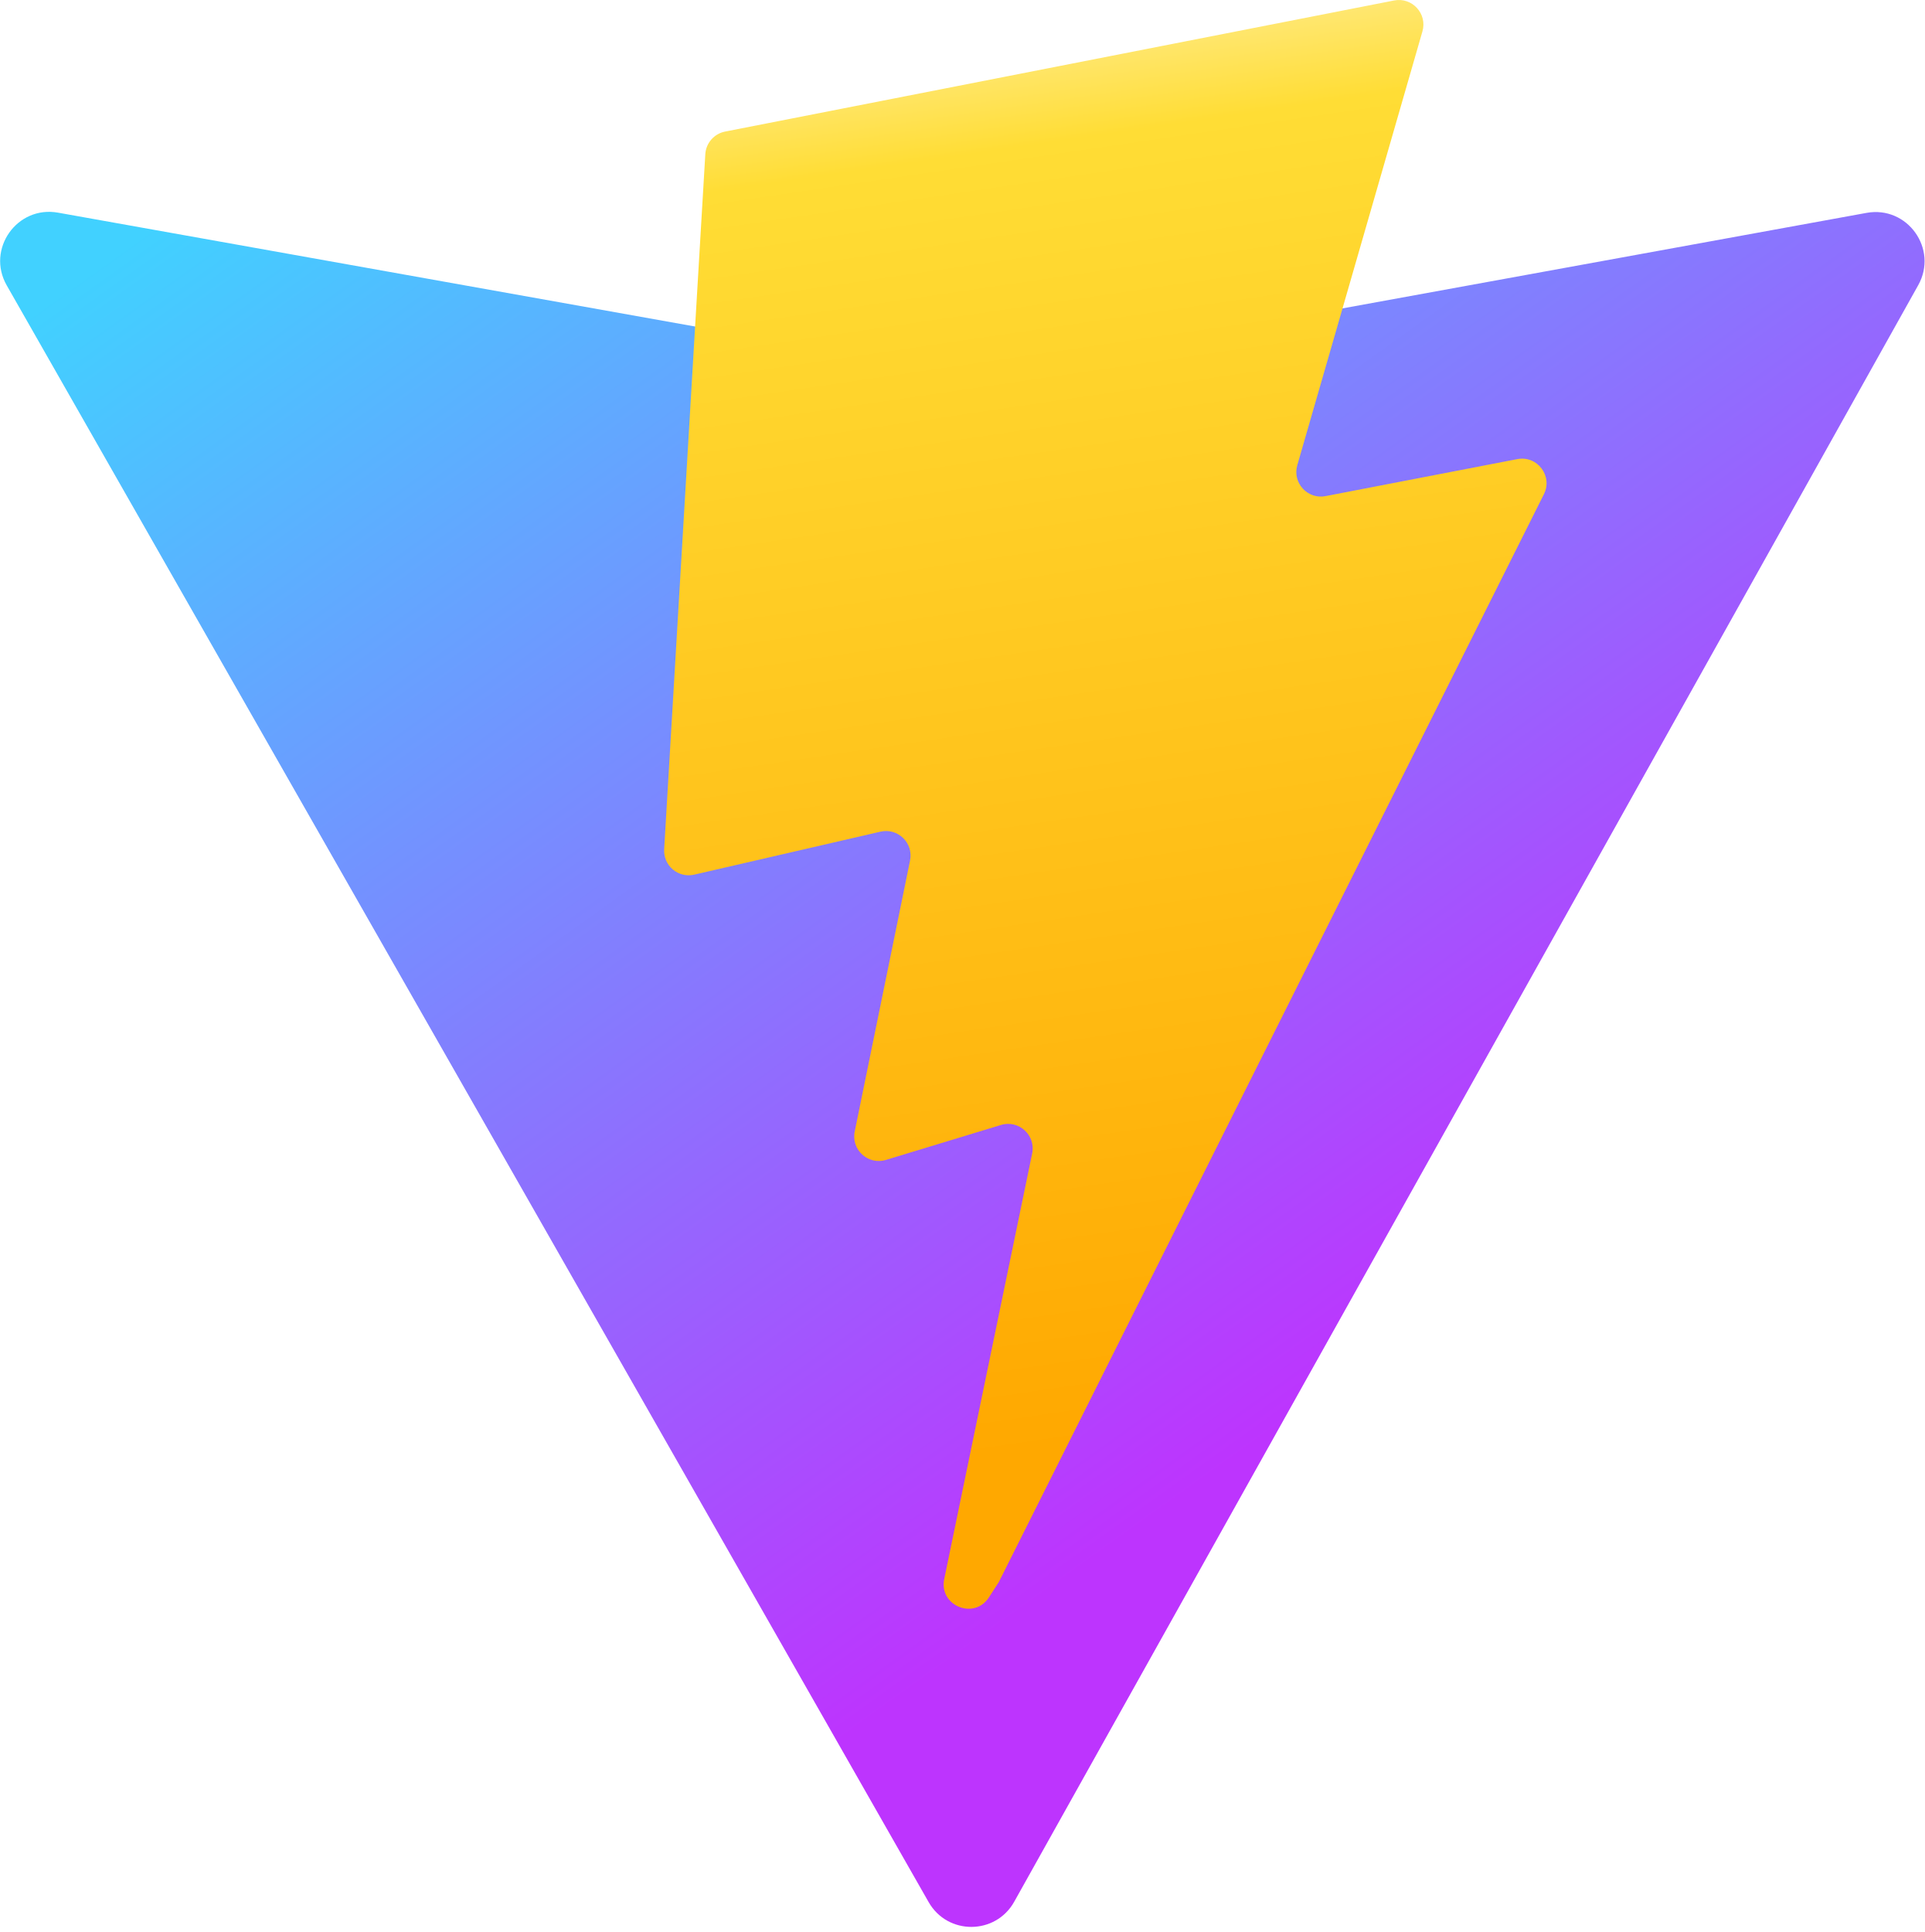
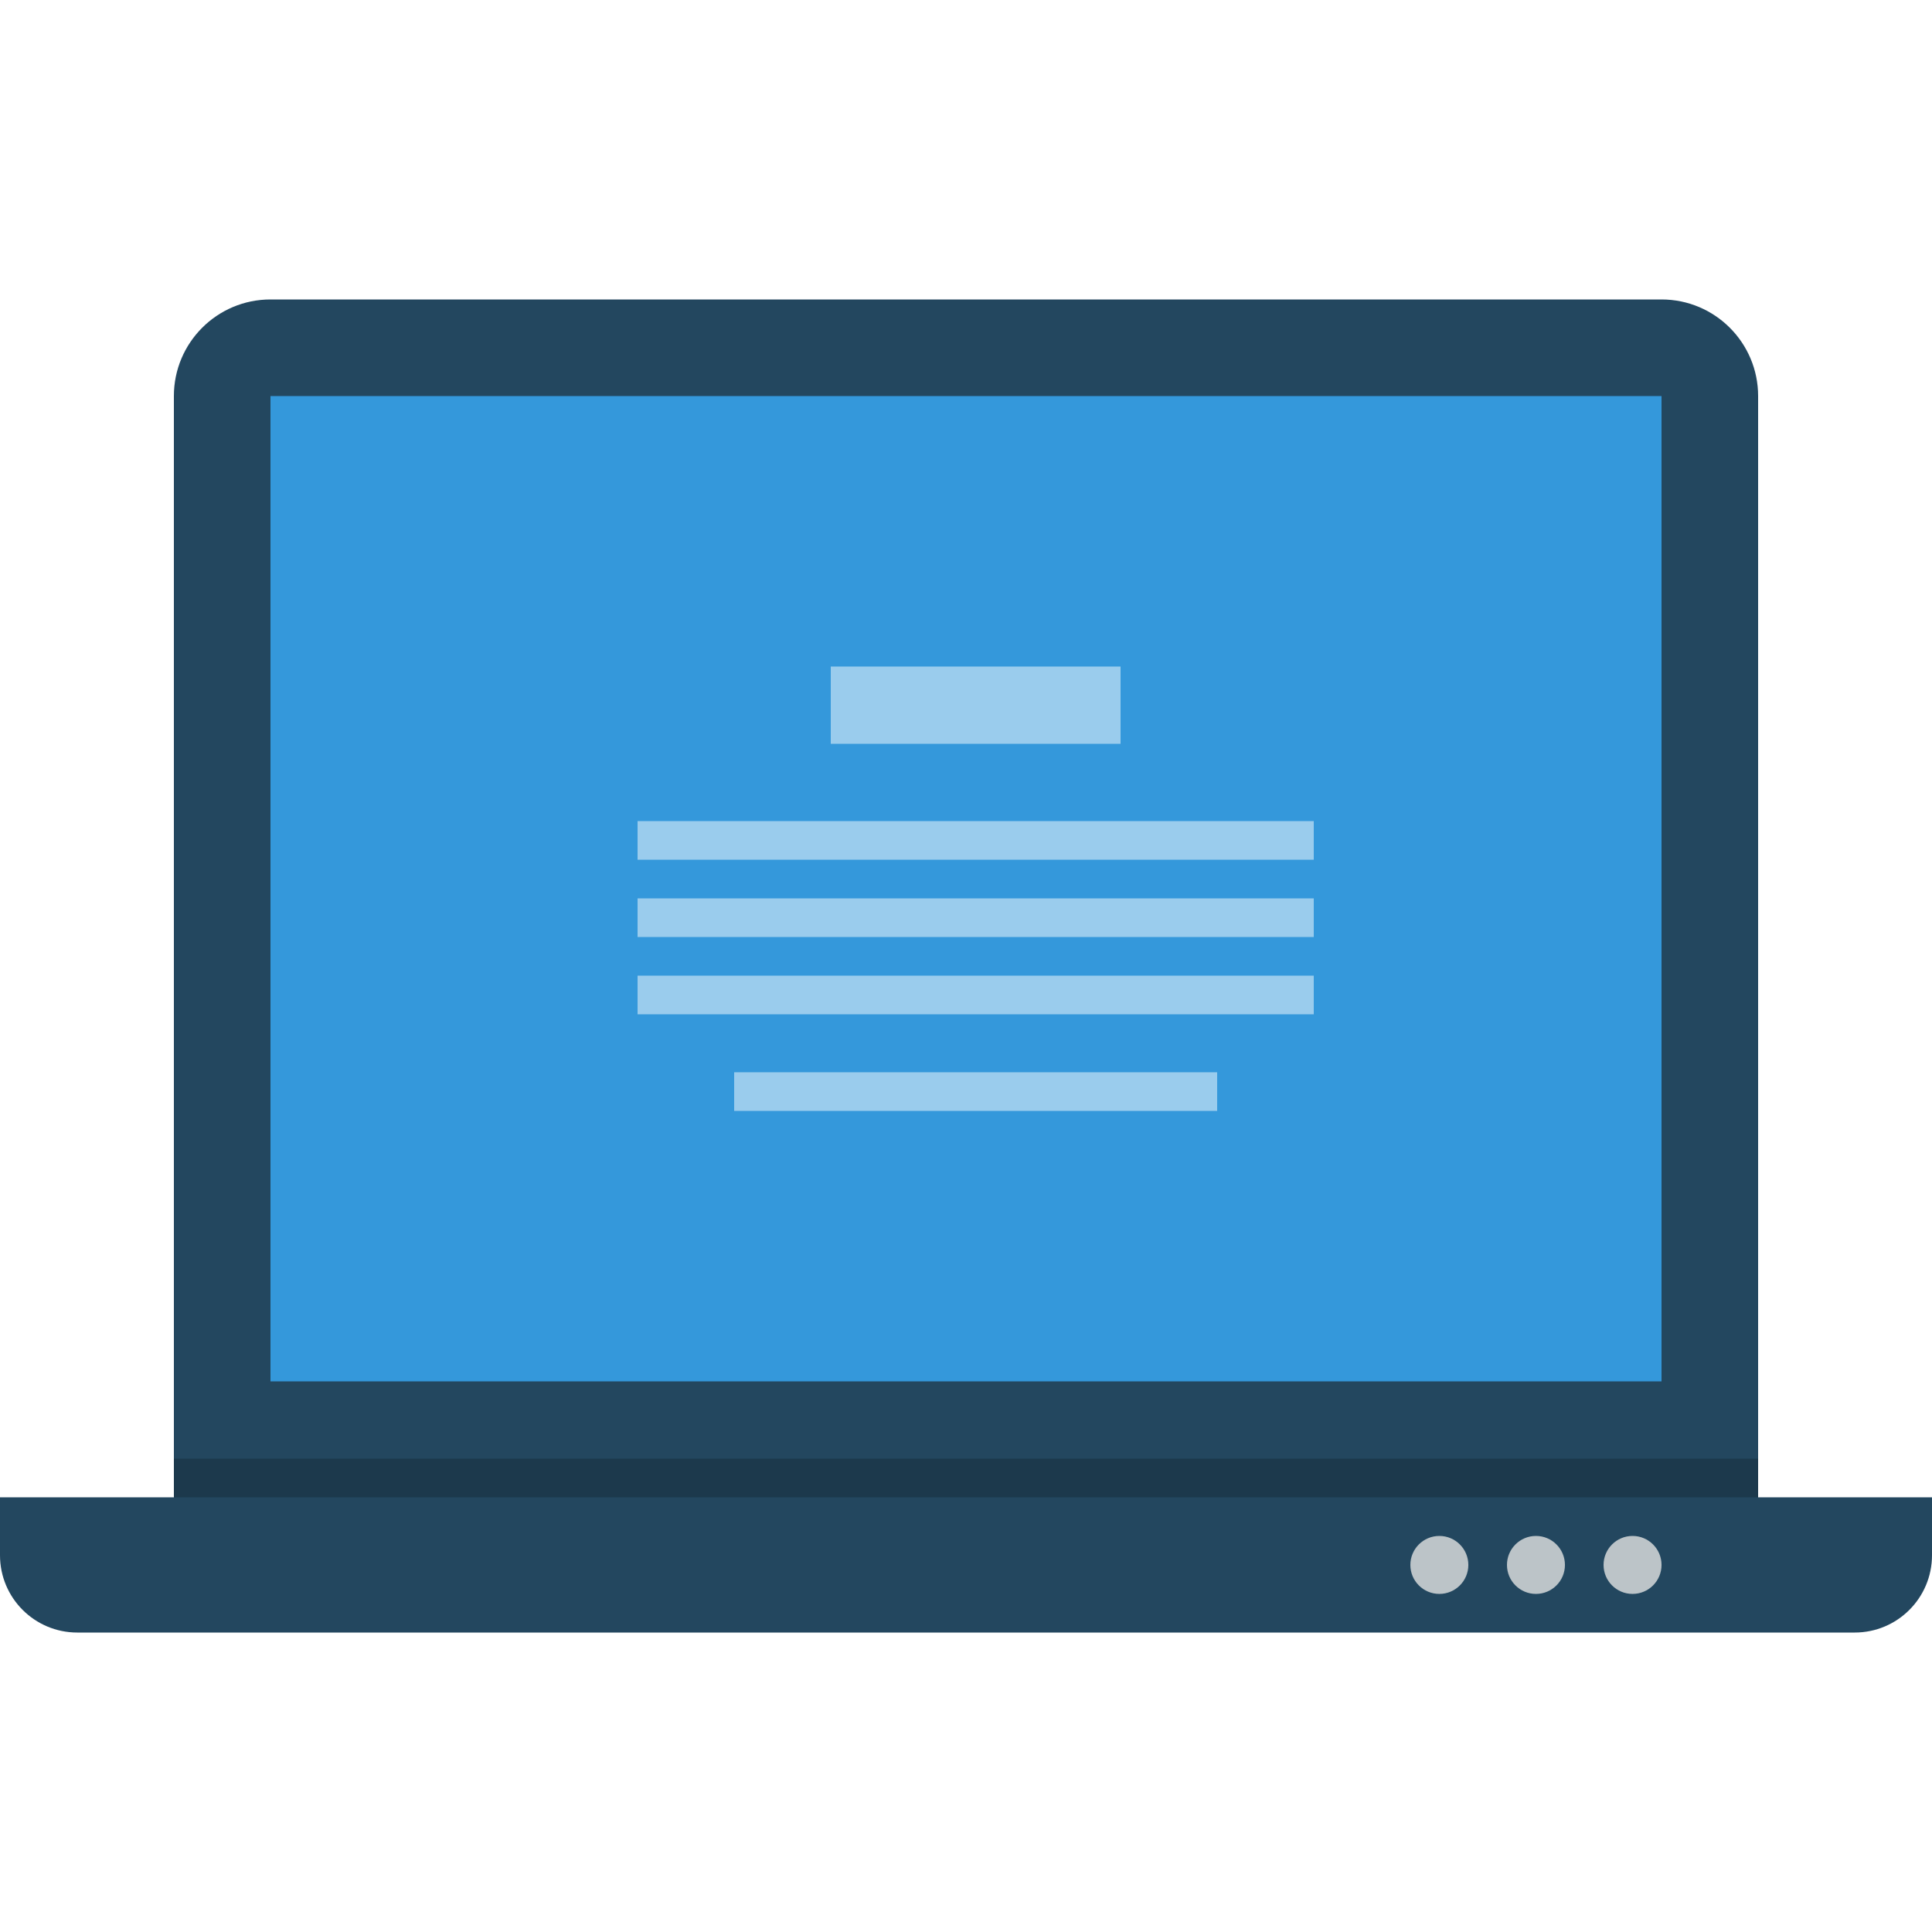
- <svg xmlns="http://www.w3.org/2000/svg" aria-hidden="true" role="img" class="iconify iconify--logos" width="31.88" height="32" preserveAspectRatio="xMidYMid meet" viewBox="0 0 256 257">
-   <defs>
-     <linearGradient id="IconifyId1813088fe1fbc01fb466" x1="-.828%" x2="57.636%" y1="7.652%" y2="78.411%">
-       <stop offset="0%" stop-color="#41D1FF" />
-       <stop offset="100%" stop-color="#BD34FE" />
-     </linearGradient>
-     <linearGradient id="IconifyId1813088fe1fbc01fb467" x1="43.376%" x2="50.316%" y1="2.242%" y2="89.03%">
-       <stop offset="0%" stop-color="#FFEA83" />
-       <stop offset="8.333%" stop-color="#FFDD35" />
-       <stop offset="100%" stop-color="#FFA800" />
-     </linearGradient>
-   </defs>
-   <path fill="url(#IconifyId1813088fe1fbc01fb466)" d="M255.153 37.938L134.897 252.976c-2.483 4.44-8.862 4.466-11.382.048L.875 37.958c-2.746-4.814 1.371-10.646 6.827-9.67l120.385 21.517a6.537 6.537 0 0 0 2.322-.004l117.867-21.483c5.438-.991 9.574 4.796 6.877 9.62Z" />
-   <path fill="url(#IconifyId1813088fe1fbc01fb467)" d="M185.432.063L96.44 17.501a3.268 3.268 0 0 0-2.634 3.014l-5.474 92.456a3.268 3.268 0 0 0 3.997 3.378l24.777-5.718c2.318-.535 4.413 1.507 3.936 3.838l-7.361 36.047c-.495 2.426 1.782 4.5 4.151 3.78l15.304-4.649c2.372-.72 4.652 1.36 4.15 3.788l-11.698 56.621c-.732 3.542 3.979 5.473 5.943 2.437l1.313-2.028l72.516-144.72c1.215-2.423-.88-5.186-3.54-4.672l-25.505 4.922c-2.396.462-4.435-1.77-3.759-4.114l16.646-57.705c.677-2.35-1.37-4.583-3.769-4.113Z" />
+ <svg xmlns="http://www.w3.org/2000/svg" width="800px" height="800px" viewBox="0 -15.5 100 100">
+   <path fill="#23475F" d="M91 62V5a5 5 0 0 0-5-5H14a5 5 0 0 0-5 5v57H0v3a4 4 0 0 0 4 4h92a4 4 0 0 0 4-4v-3h-9z" />
+   <path fill="#3498DB" d="M14 5h72v51H14V5z" />
+   <path fill="#9ACCED" d="M58 19H43v4h15v-4zm-25 8v2h35v-2H33zm0 6h35v-2H33v2zm0 4h35v-2H33v2zm5 5.001h25V40H38v2.001z" />
+   <path fill="#1C394C" d="M9 60h82v2H9v-2z" />
+   <path fill="#BCC4C8" d="M74.5 64a1.5 1.5 0 1 0 .001 3.001A1.5 1.5 0 0 0 74.5 64zm5 0a1.5 1.5 0 1 0 .001 3.001A1.5 1.5 0 0 0 79.5 64zm5 0a1.5 1.5 0 1 0 .001 3.001A1.5 1.5 0 0 0 84.5 64z" />
</svg>
